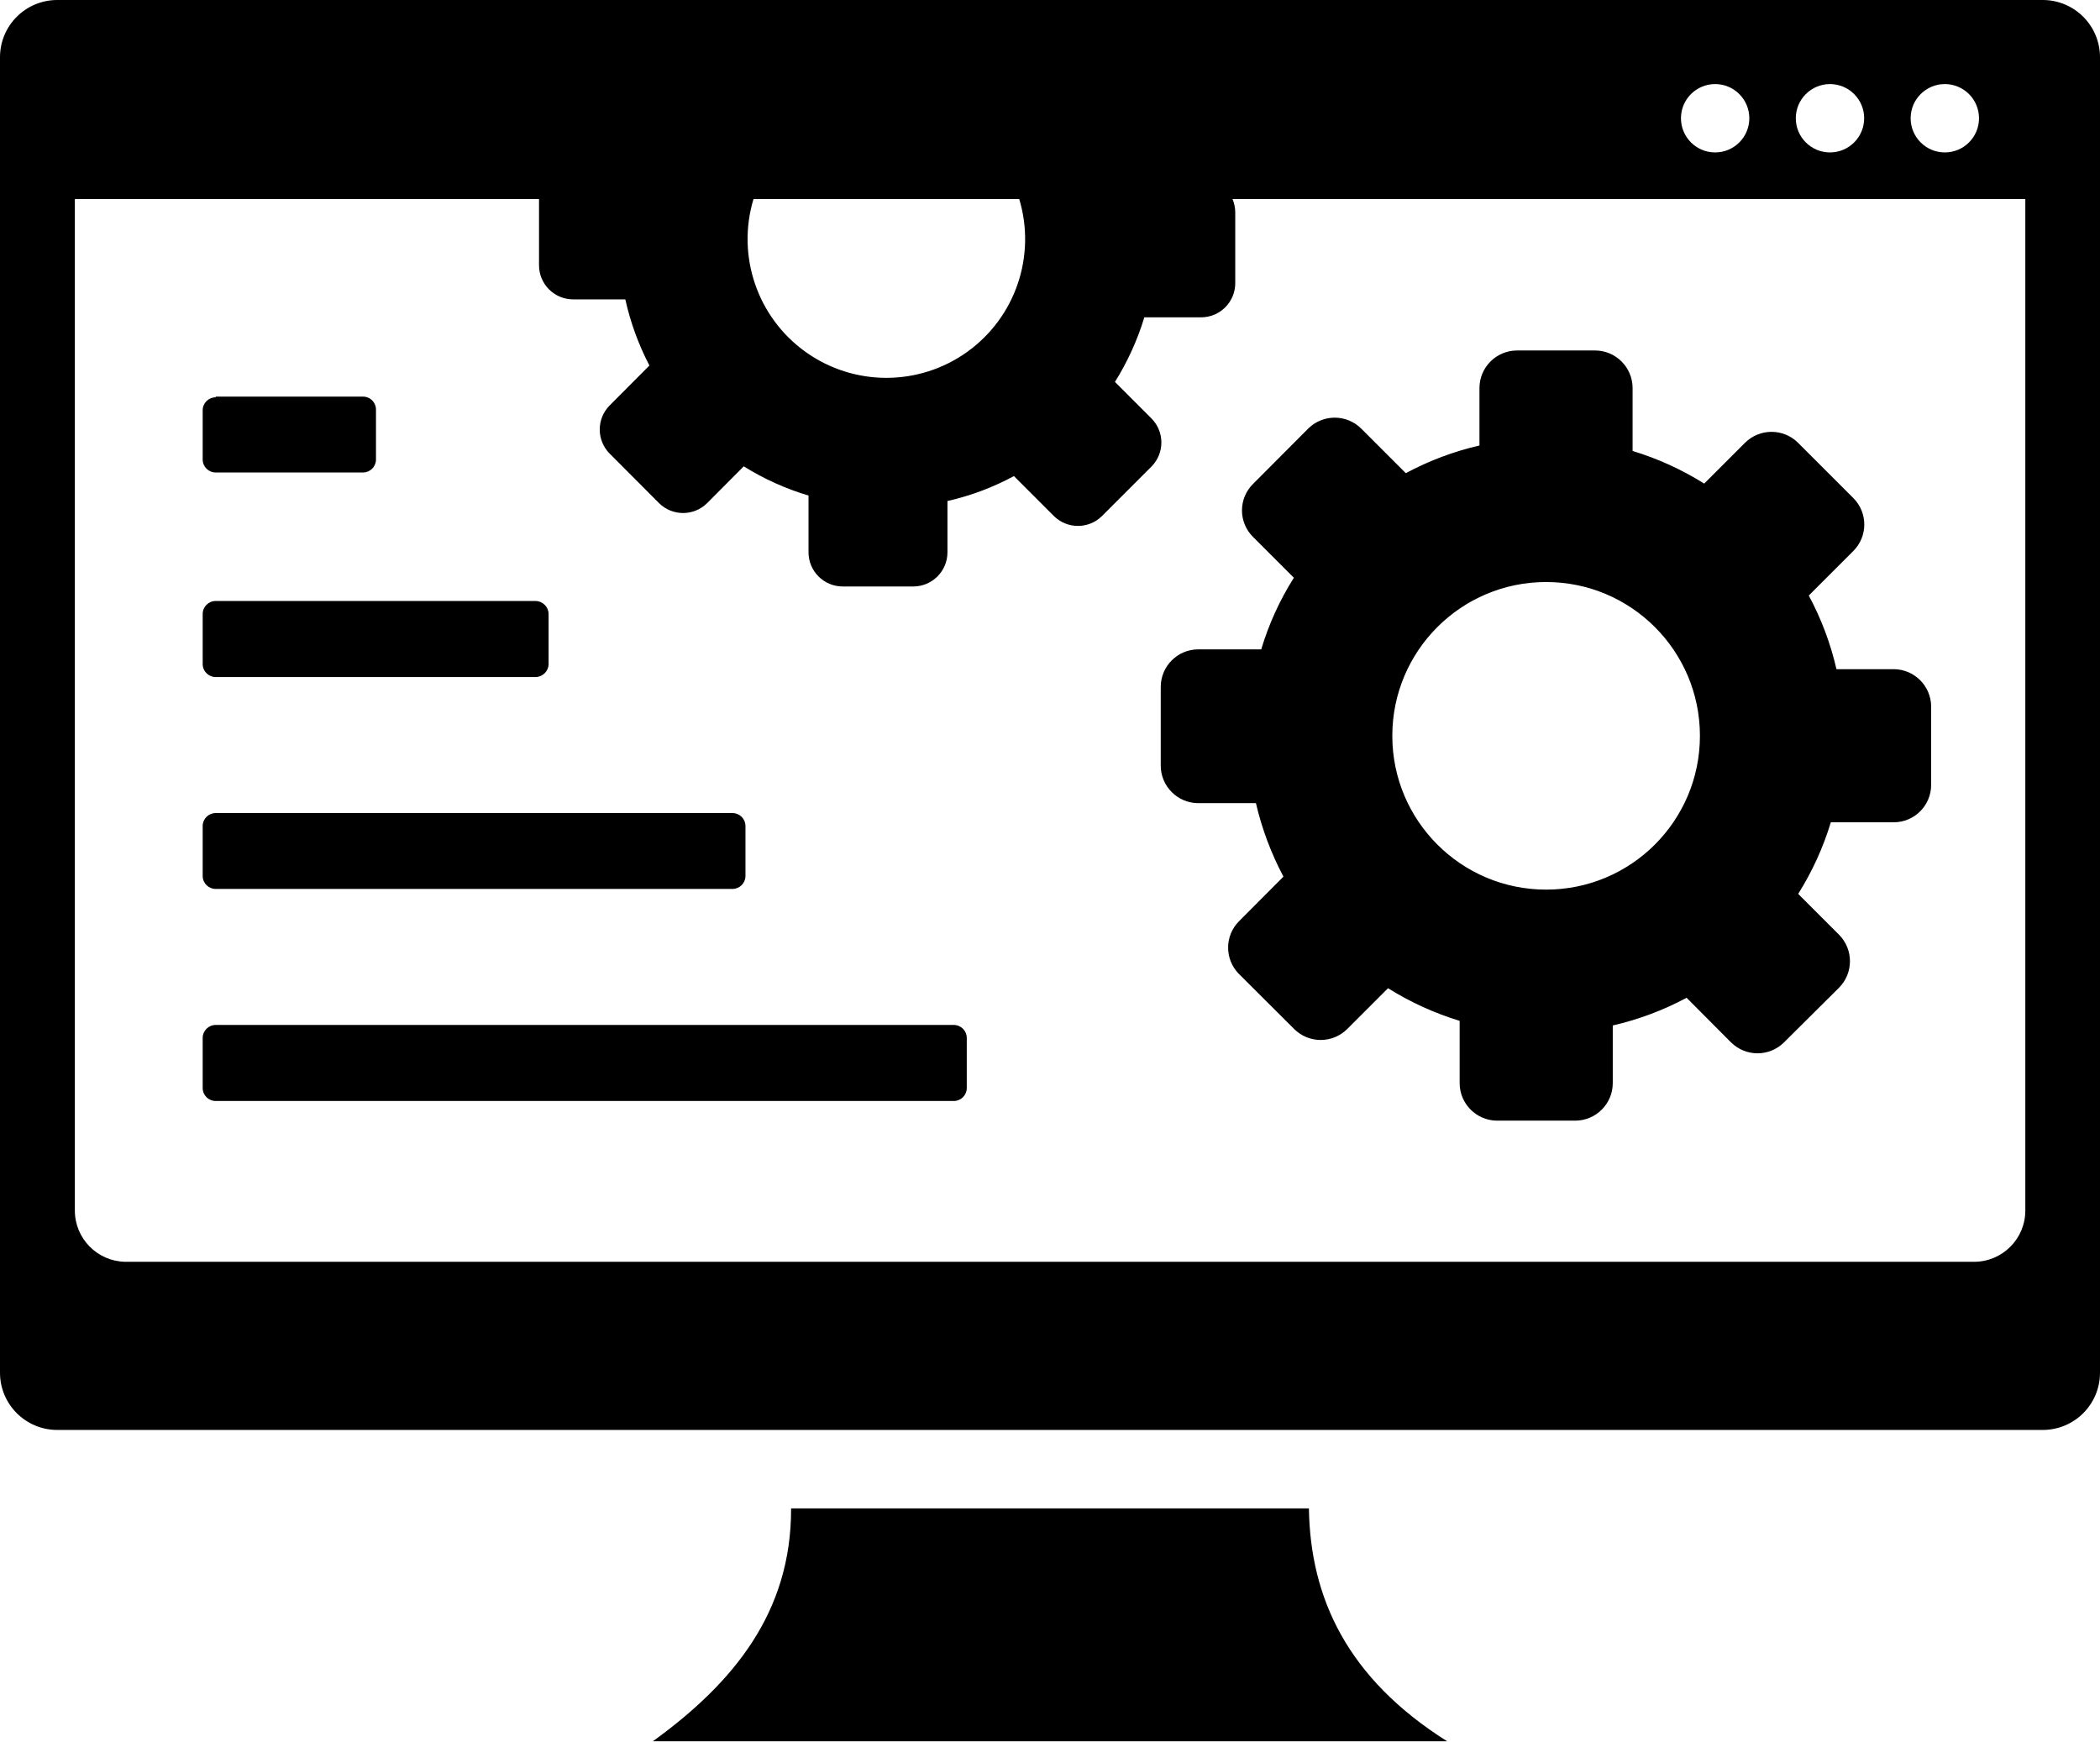
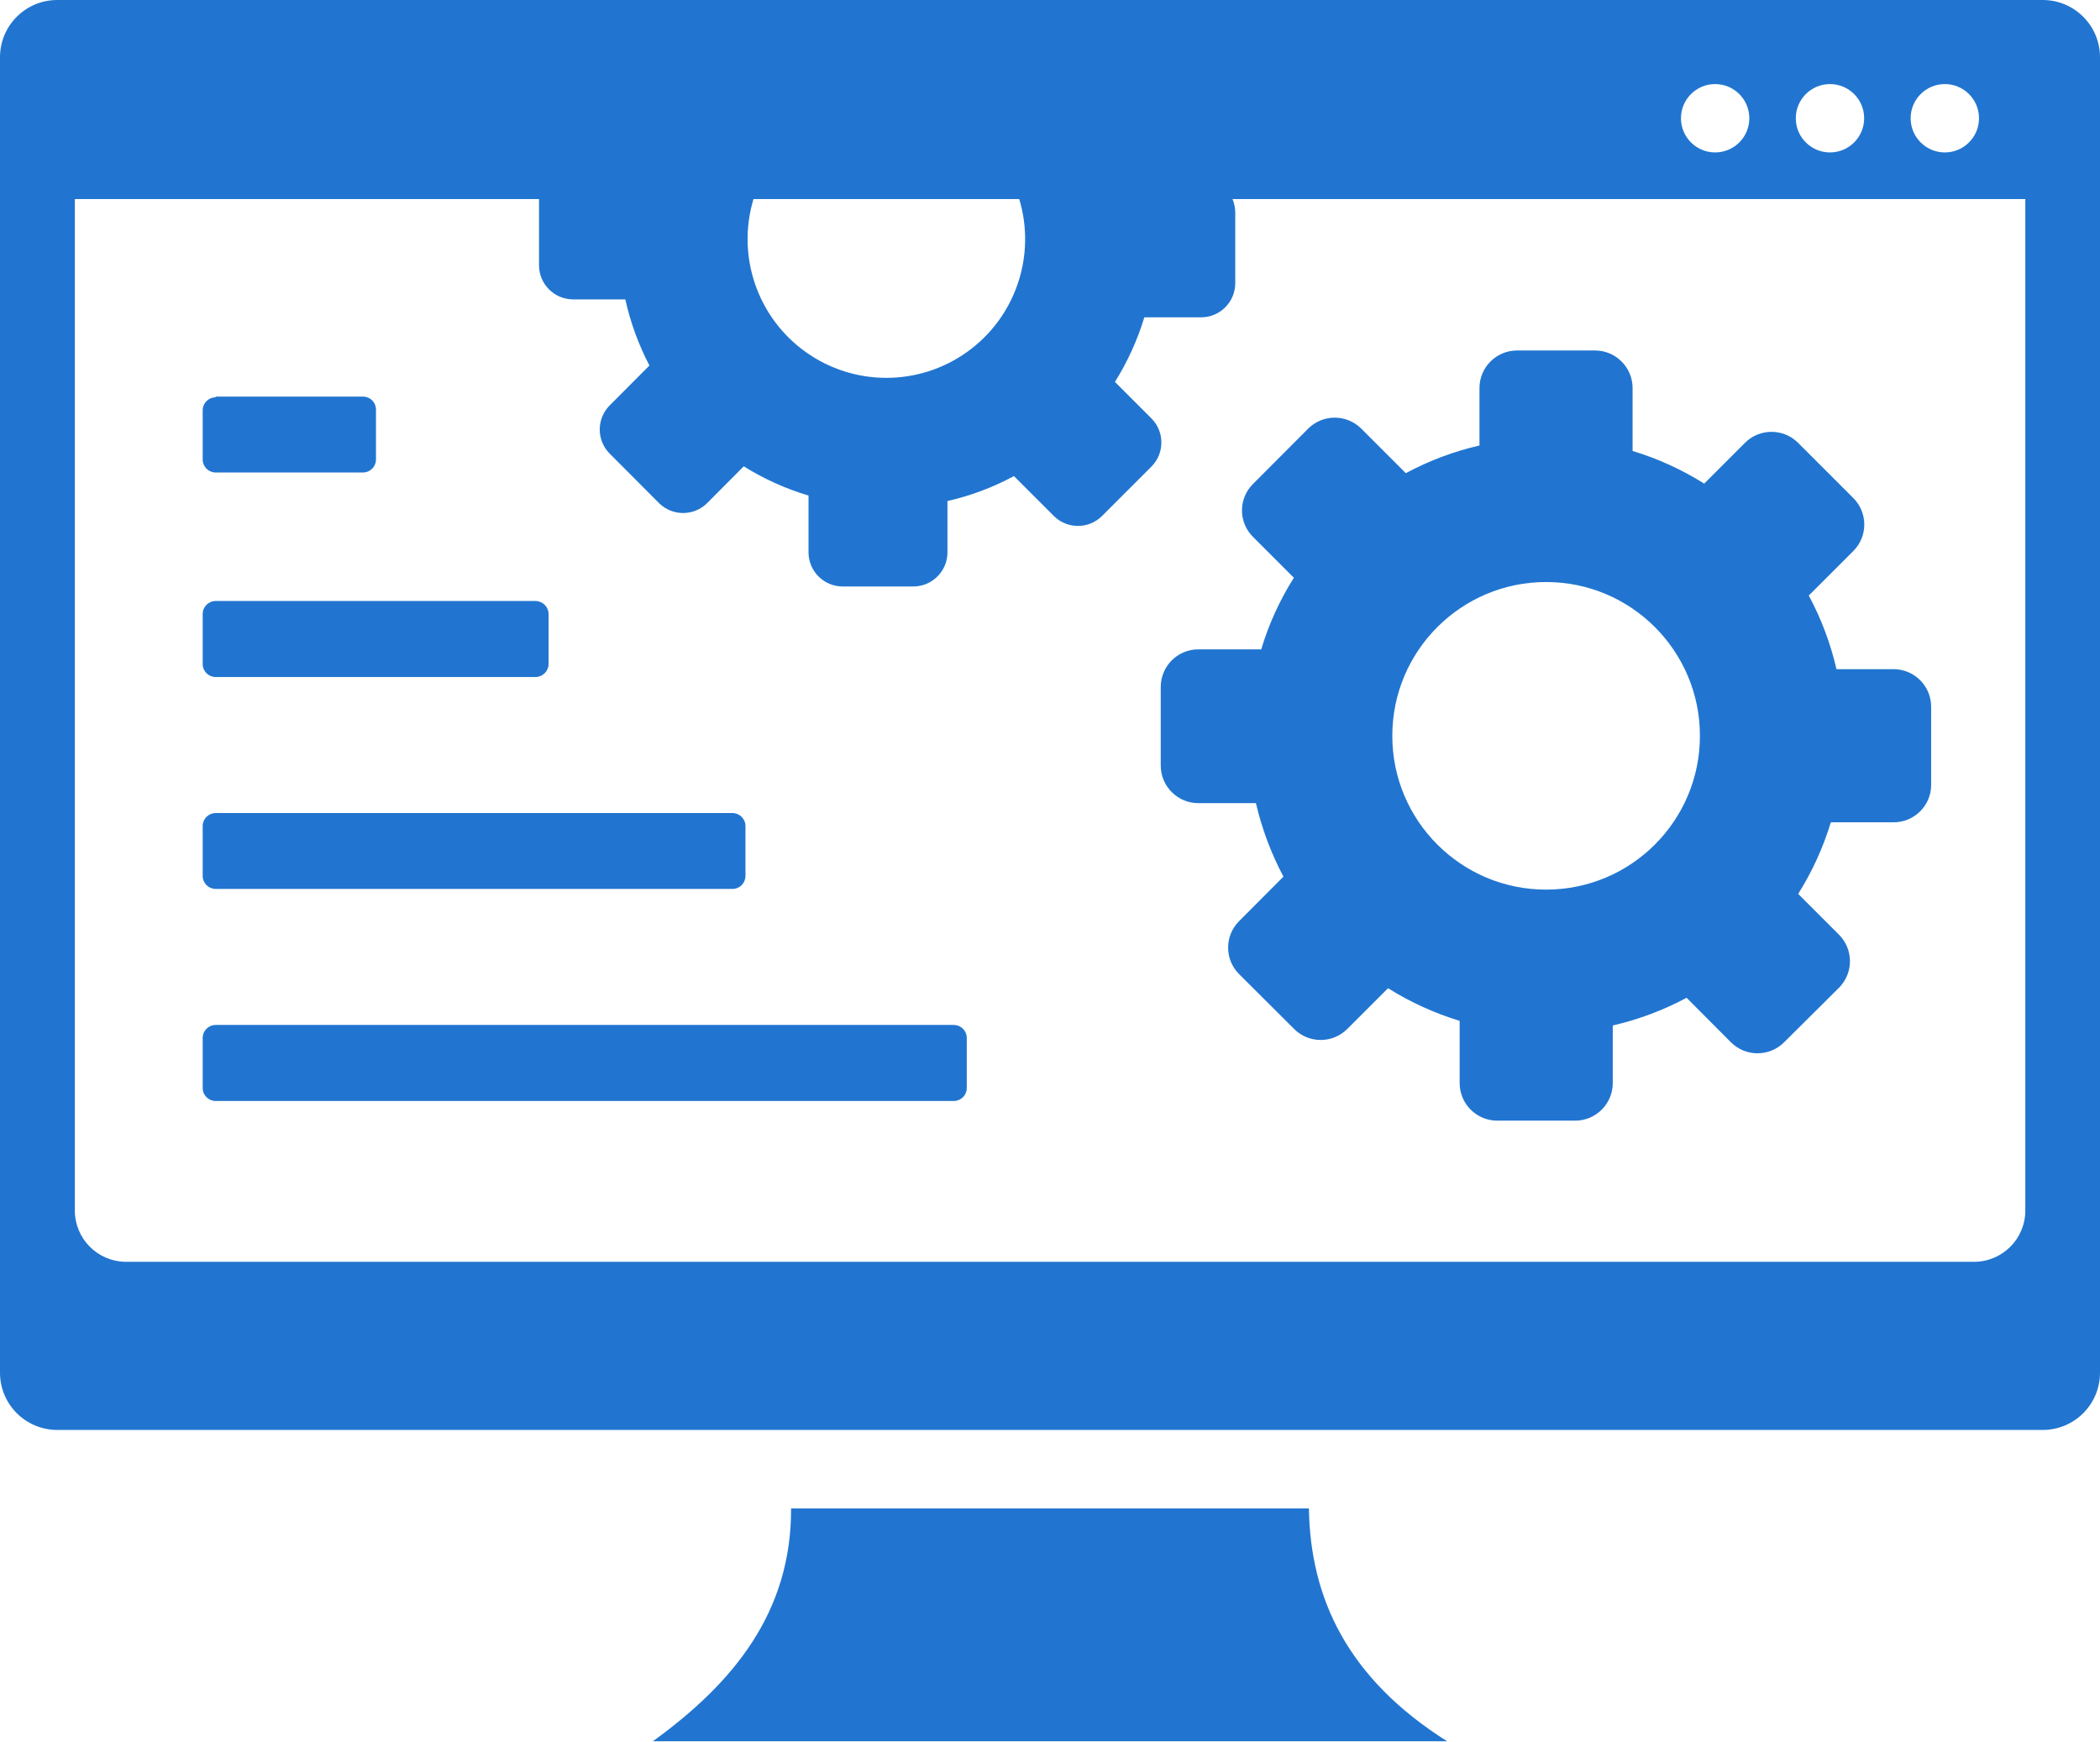
<svg xmlns="http://www.w3.org/2000/svg" id="Layer_1" data-name="Layer 1" viewBox="0 0 122.88 101.9">
  <defs>
-     <style>.cls-1{fill-rule:evenodd;}</style>
+     <style>.cls-1{fill-rule:evenodd;fill:#2175D0;}</style>
  </defs>
  <path class="cls-1" d="M3.34,0h116.2a3.35,3.35,0,0,1,3.34,3.34v77a3.35,3.35,0,0,1-3.34,3.34H3.34A3.35,3.35,0,0,1,0,80.32v-77A3.35,3.35,0,0,1,3.34,0Zm9.28,23.21h8.64A.76.76,0,0,1,22,24V26.9a.76.76,0,0,1-.76.75H12.62a.76.76,0,0,1-.76-.75V24a.76.76,0,0,1,.76-.75Zm0,24.37H42.86a.76.76,0,0,1,.76.75v2.94a.76.76,0,0,1-.76.75H12.62a.76.76,0,0,1-.76-.75V48.33a.76.76,0,0,1,.76-.75Zm0-12.41H31.34a.77.77,0,0,1,.76.76v2.94a.77.77,0,0,1-.76.75H12.62a.76.76,0,0,1-.76-.75V35.93a.76.76,0,0,1,.76-.76Zm0,24.81h43.2a.76.76,0,0,1,.75.76v2.94a.76.76,0,0,1-.75.75H12.62a.76.76,0,0,1-.76-.75V60.74a.76.76,0,0,1,.76-.76ZM46.29,88.27h30.3c.08,5.24,2.24,9.94,8.09,13.63H38.2c4.71-3.41,8.11-7.54,8.09-13.63Zm72.22-76.62V70.84a3,3,0,0,1-3,3H7.33a3,3,0,0,1-2.95-3V11.65H31.54v3.87a2,2,0,0,0,2,2h3.05A15.8,15.8,0,0,0,38,21.39l-2.34,2.35a2,2,0,0,0,0,2.79l2.91,2.92a2,2,0,0,0,2.8,0l2.15-2.16A15.61,15.61,0,0,0,47.31,29v3.32a2,2,0,0,0,2,2h4.13a2,2,0,0,0,2-2v-3a15.29,15.29,0,0,0,3.89-1.46l2.35,2.35a2,2,0,0,0,2.79,0l2.92-2.92a2,2,0,0,0,0-2.79l-2.15-2.15a15.78,15.78,0,0,0,1.72-3.78h3.32a2,2,0,0,0,2-2V12.44a2.06,2.06,0,0,0-.16-.79Zm-13.3,14.26,3.24,3.24a2.19,2.19,0,0,1,0,3.09l-2.61,2.61a17.33,17.33,0,0,1,1.62,4.31h3.37A2.2,2.2,0,0,1,113,41.35v4.58a2.19,2.19,0,0,1-2.19,2.19h-3.68a17.29,17.29,0,0,1-1.91,4.19l2.39,2.39a2.2,2.2,0,0,1,0,3.1L104.39,61a2.2,2.2,0,0,1-3.1,0l-2.6-2.61a17.4,17.4,0,0,1-4.32,1.62v3.38a2.2,2.2,0,0,1-2.19,2.19H87.6a2.2,2.2,0,0,1-2.19-2.19V59.74a17.47,17.47,0,0,1-4.19-1.91l-2.39,2.39a2.2,2.2,0,0,1-3.1,0L72.5,57a2.19,2.19,0,0,1,0-3.09l2.6-2.61A17.7,17.7,0,0,1,73.49,47H70.11a2.2,2.2,0,0,1-2.19-2.19V40.2A2.2,2.2,0,0,1,70.11,38H73.8a16.92,16.92,0,0,1,1.91-4.19l-2.39-2.39a2.18,2.18,0,0,1,0-3.1l3.23-3.24a2.2,2.2,0,0,1,3.1,0l2.61,2.61a17.33,17.33,0,0,1,4.31-1.62V22.7a2.2,2.2,0,0,1,2.19-2.19h4.58a2.2,2.2,0,0,1,2.19,2.19v3.69a17.29,17.29,0,0,1,4.19,1.91l2.39-2.39a2.2,2.2,0,0,1,3.1,0ZM59.64,11.65a8.12,8.12,0,1,1-15.55,0ZM90.47,34.06a9,9,0,1,1-9,9,9,9,0,0,1,9-9ZM113.8,4.92a2,2,0,1,1-2,2,2,2,0,0,1,2-2Zm-13.44,0a2,2,0,1,1-2,2,2,2,0,0,1,2-2Zm6.72,0a2,2,0,1,1-2,2,2,2,0,0,1,2-2Z" />
</svg>
